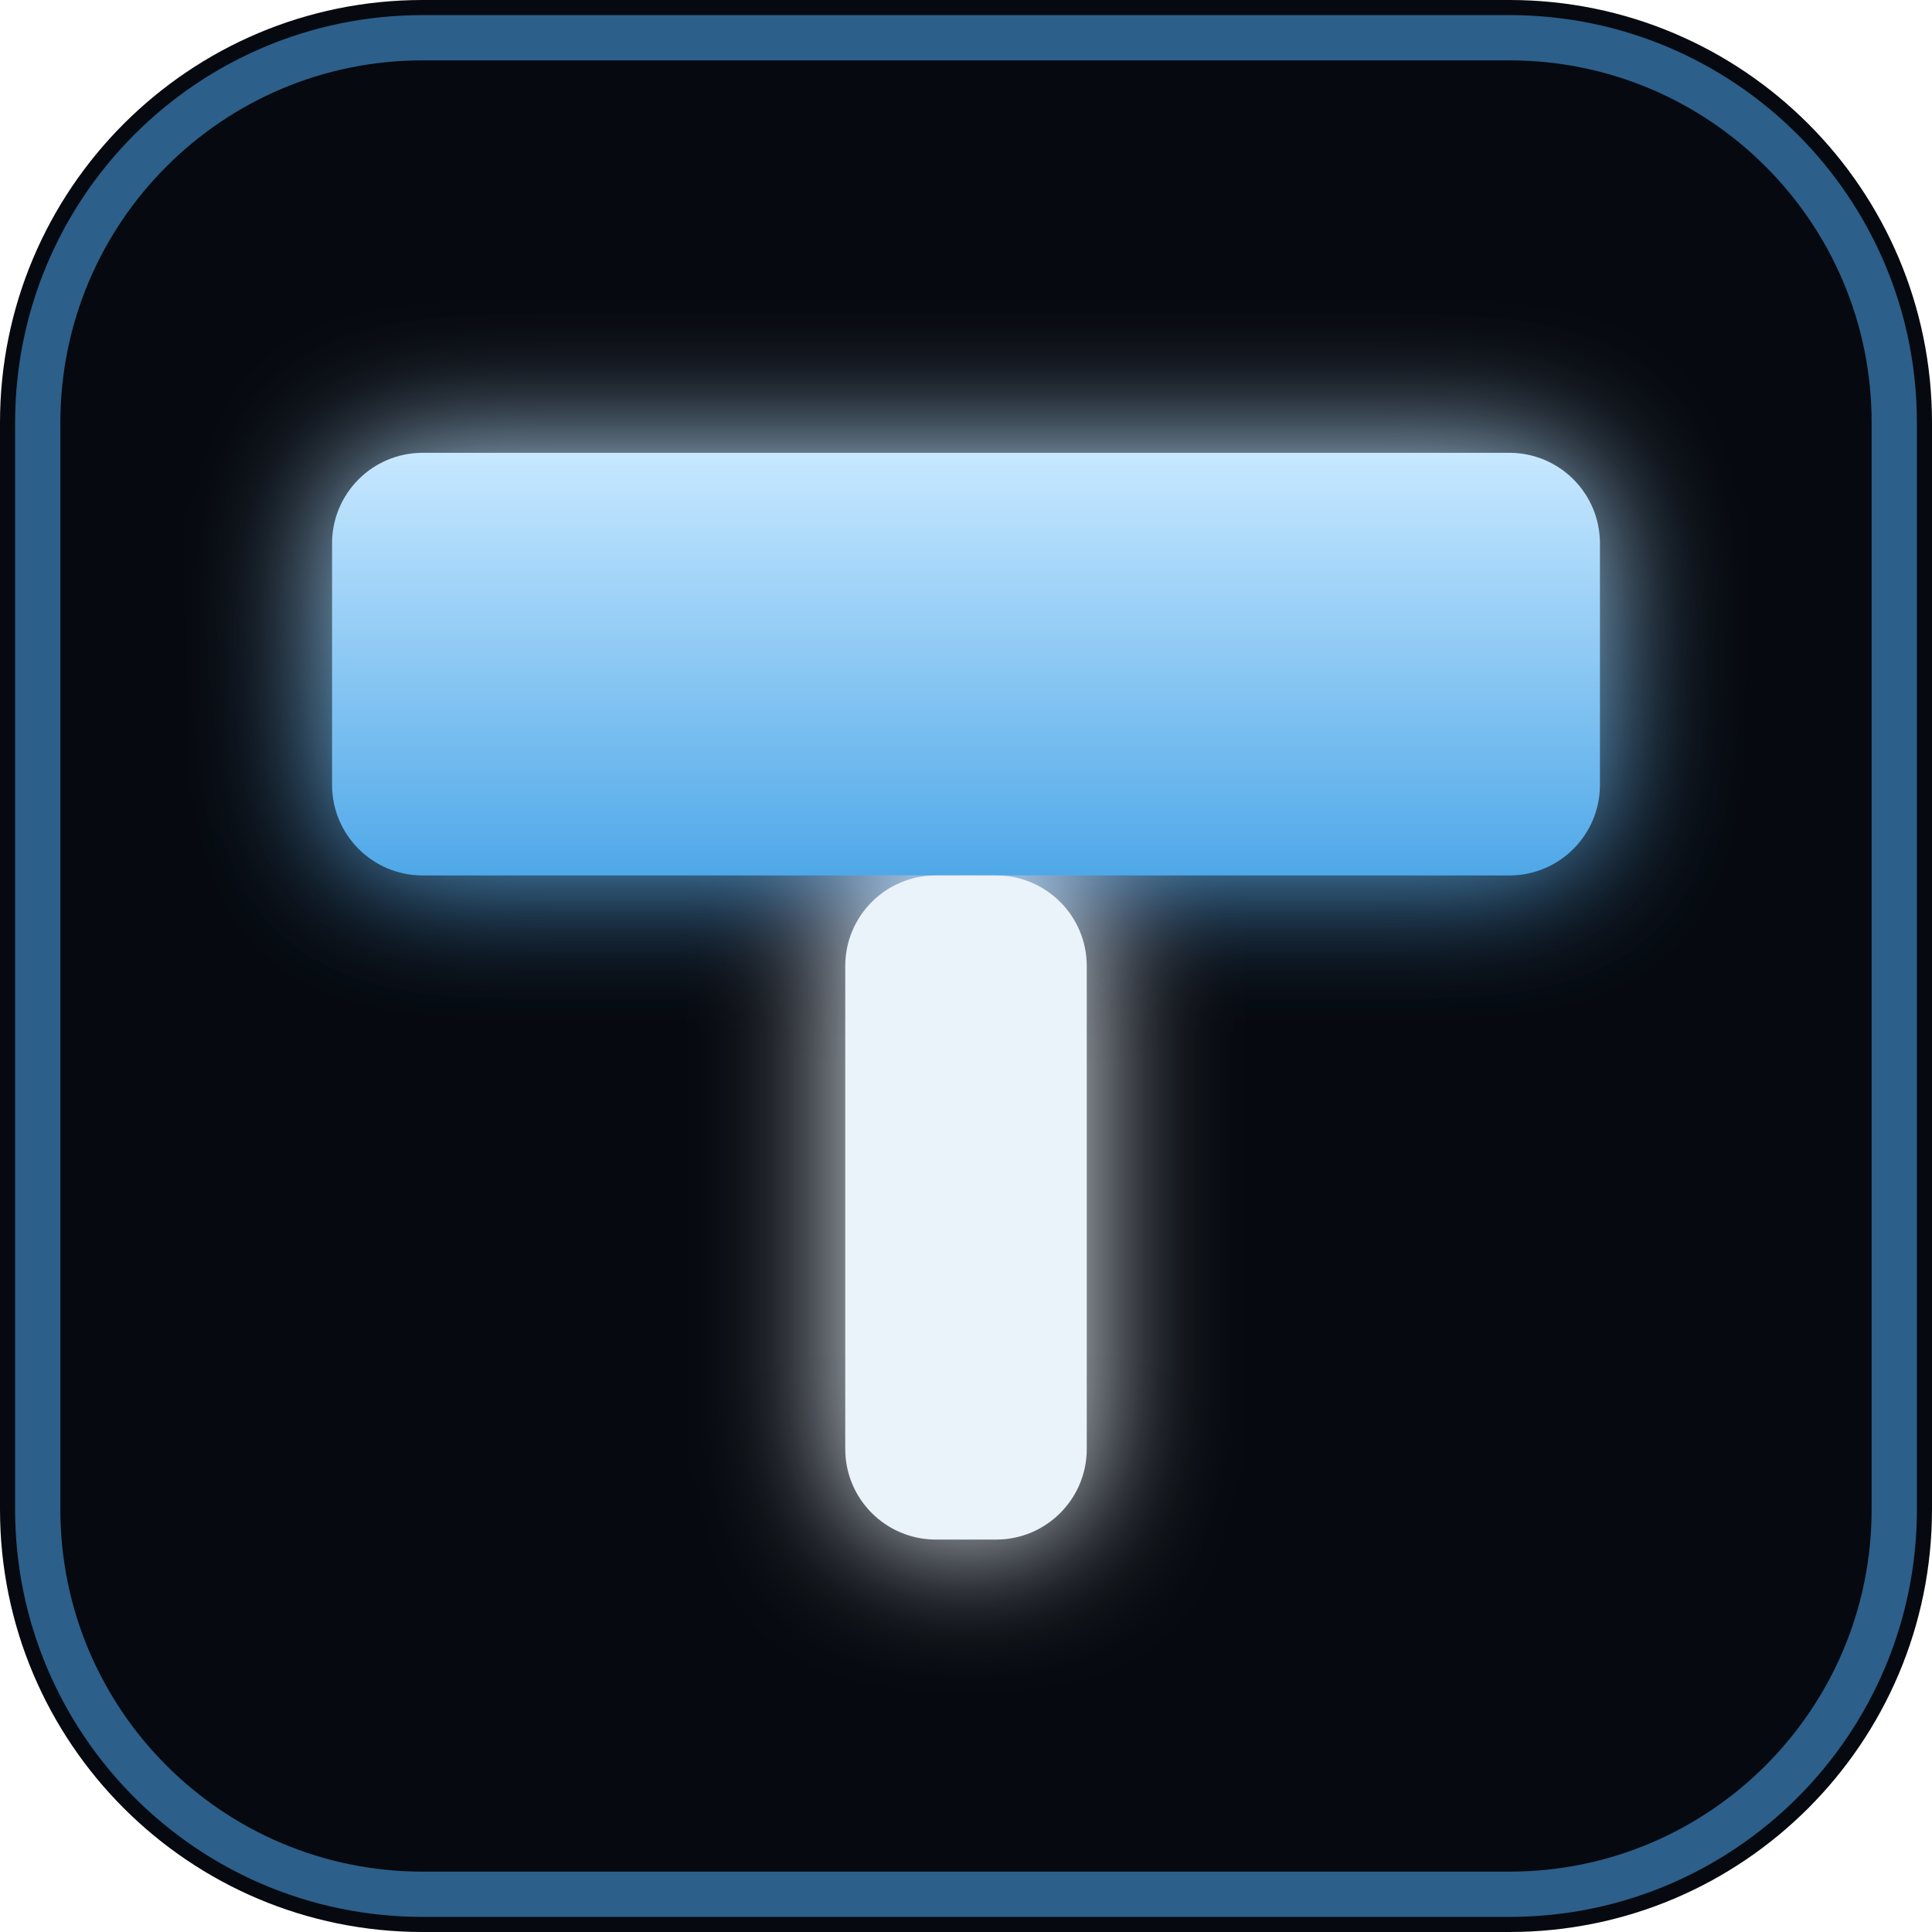
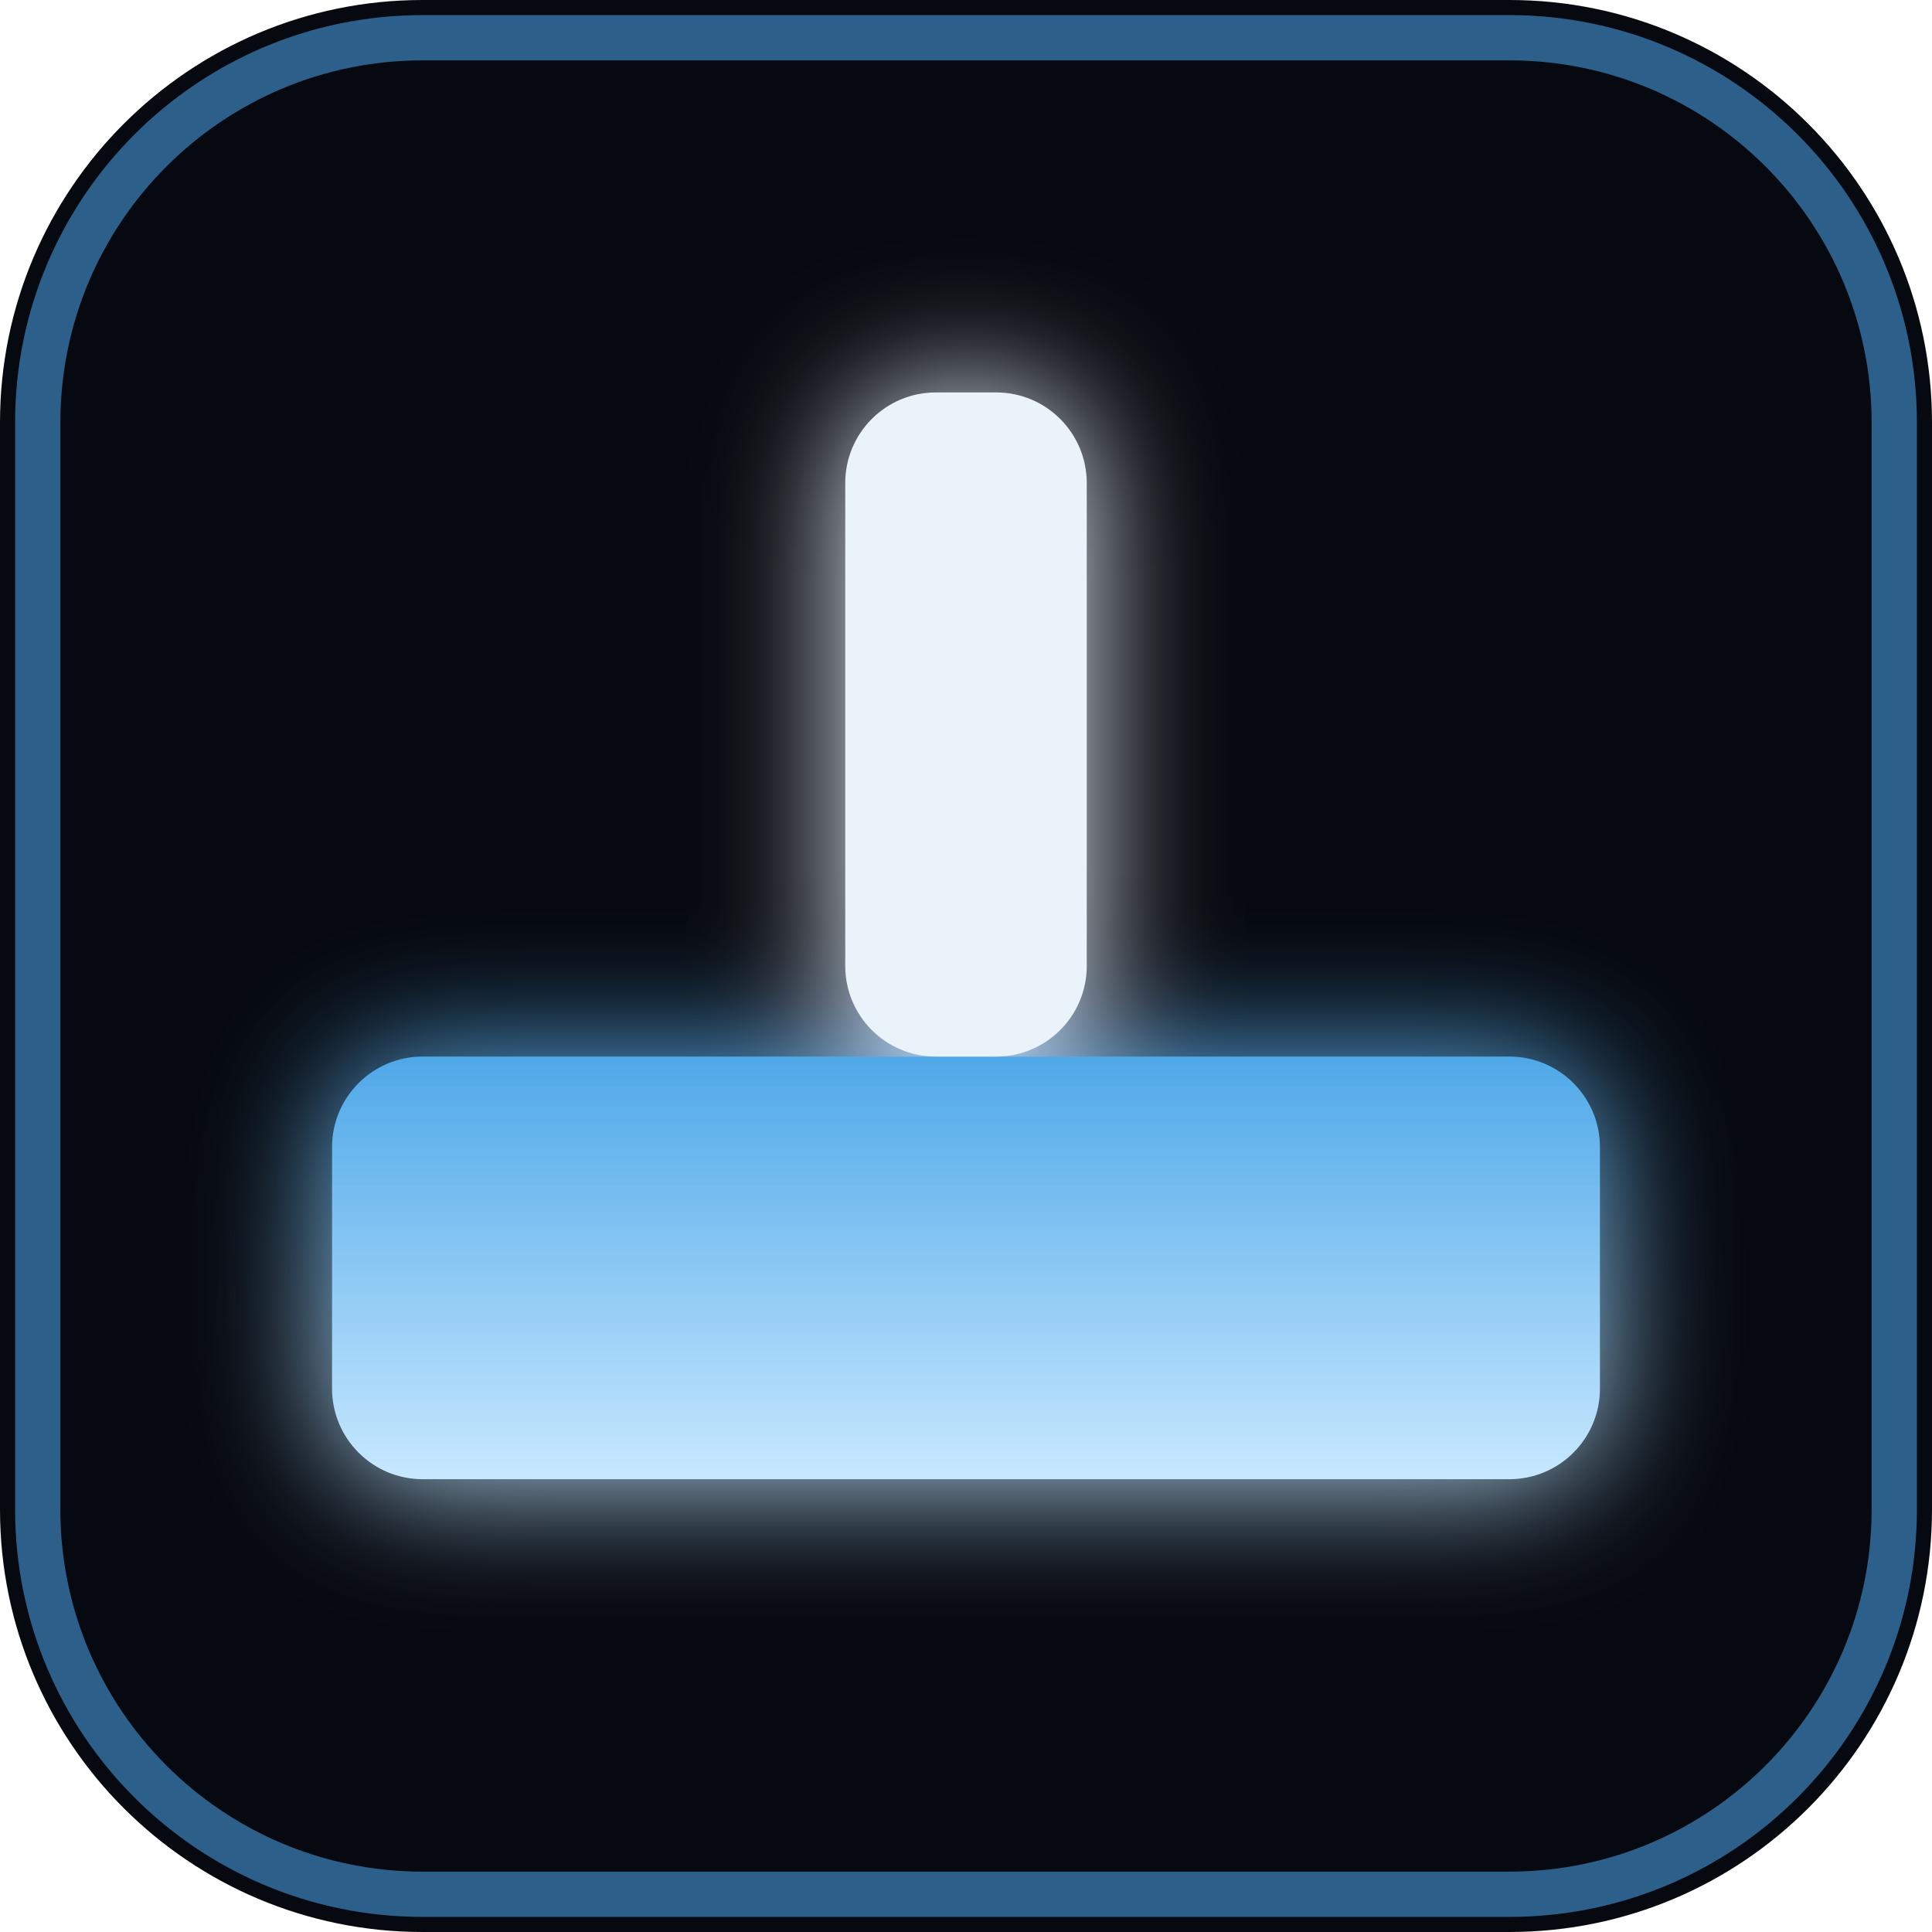
<svg xmlns="http://www.w3.org/2000/svg" viewBox="0 0 64 64" width="64" height="64">
  <defs>
    <linearGradient id="hd" x1="0" y1="0" x2="0" y2="1">
      <stop offset="0" stop-color="#C7E8FF" />
      <stop offset="1" stop-color="#4FA8E8" />
    </linearGradient>
    <filter id="g" x="-50%" y="-50%" width="200%" height="200%">
      <feGaussianBlur stdDeviation="2.2" result="b" />
      <feMerge>
        <feMergeNode in="b" />
        <feMergeNode in="SourceGraphic" />
      </feMerge>
    </filter>
  </defs>
  <rect width="64" height="64" rx="14" fill="#06090F" />
  <rect x="1.25" y="1.25" width="61.5" height="61.5" rx="12.75" fill="none" stroke="#2C5F8A" stroke-width="1.5" />
-   <g filter="url(#g)">
+   <g filter="url(#g)" transform="rotate(180 32 32)">
    <rect x="11" y="15" width="42" height="14" rx="3" fill="url(#hd)" />
    <rect x="28" y="29" width="8" height="22" rx="3" fill="#EAF2FA" />
  </g>
</svg>
